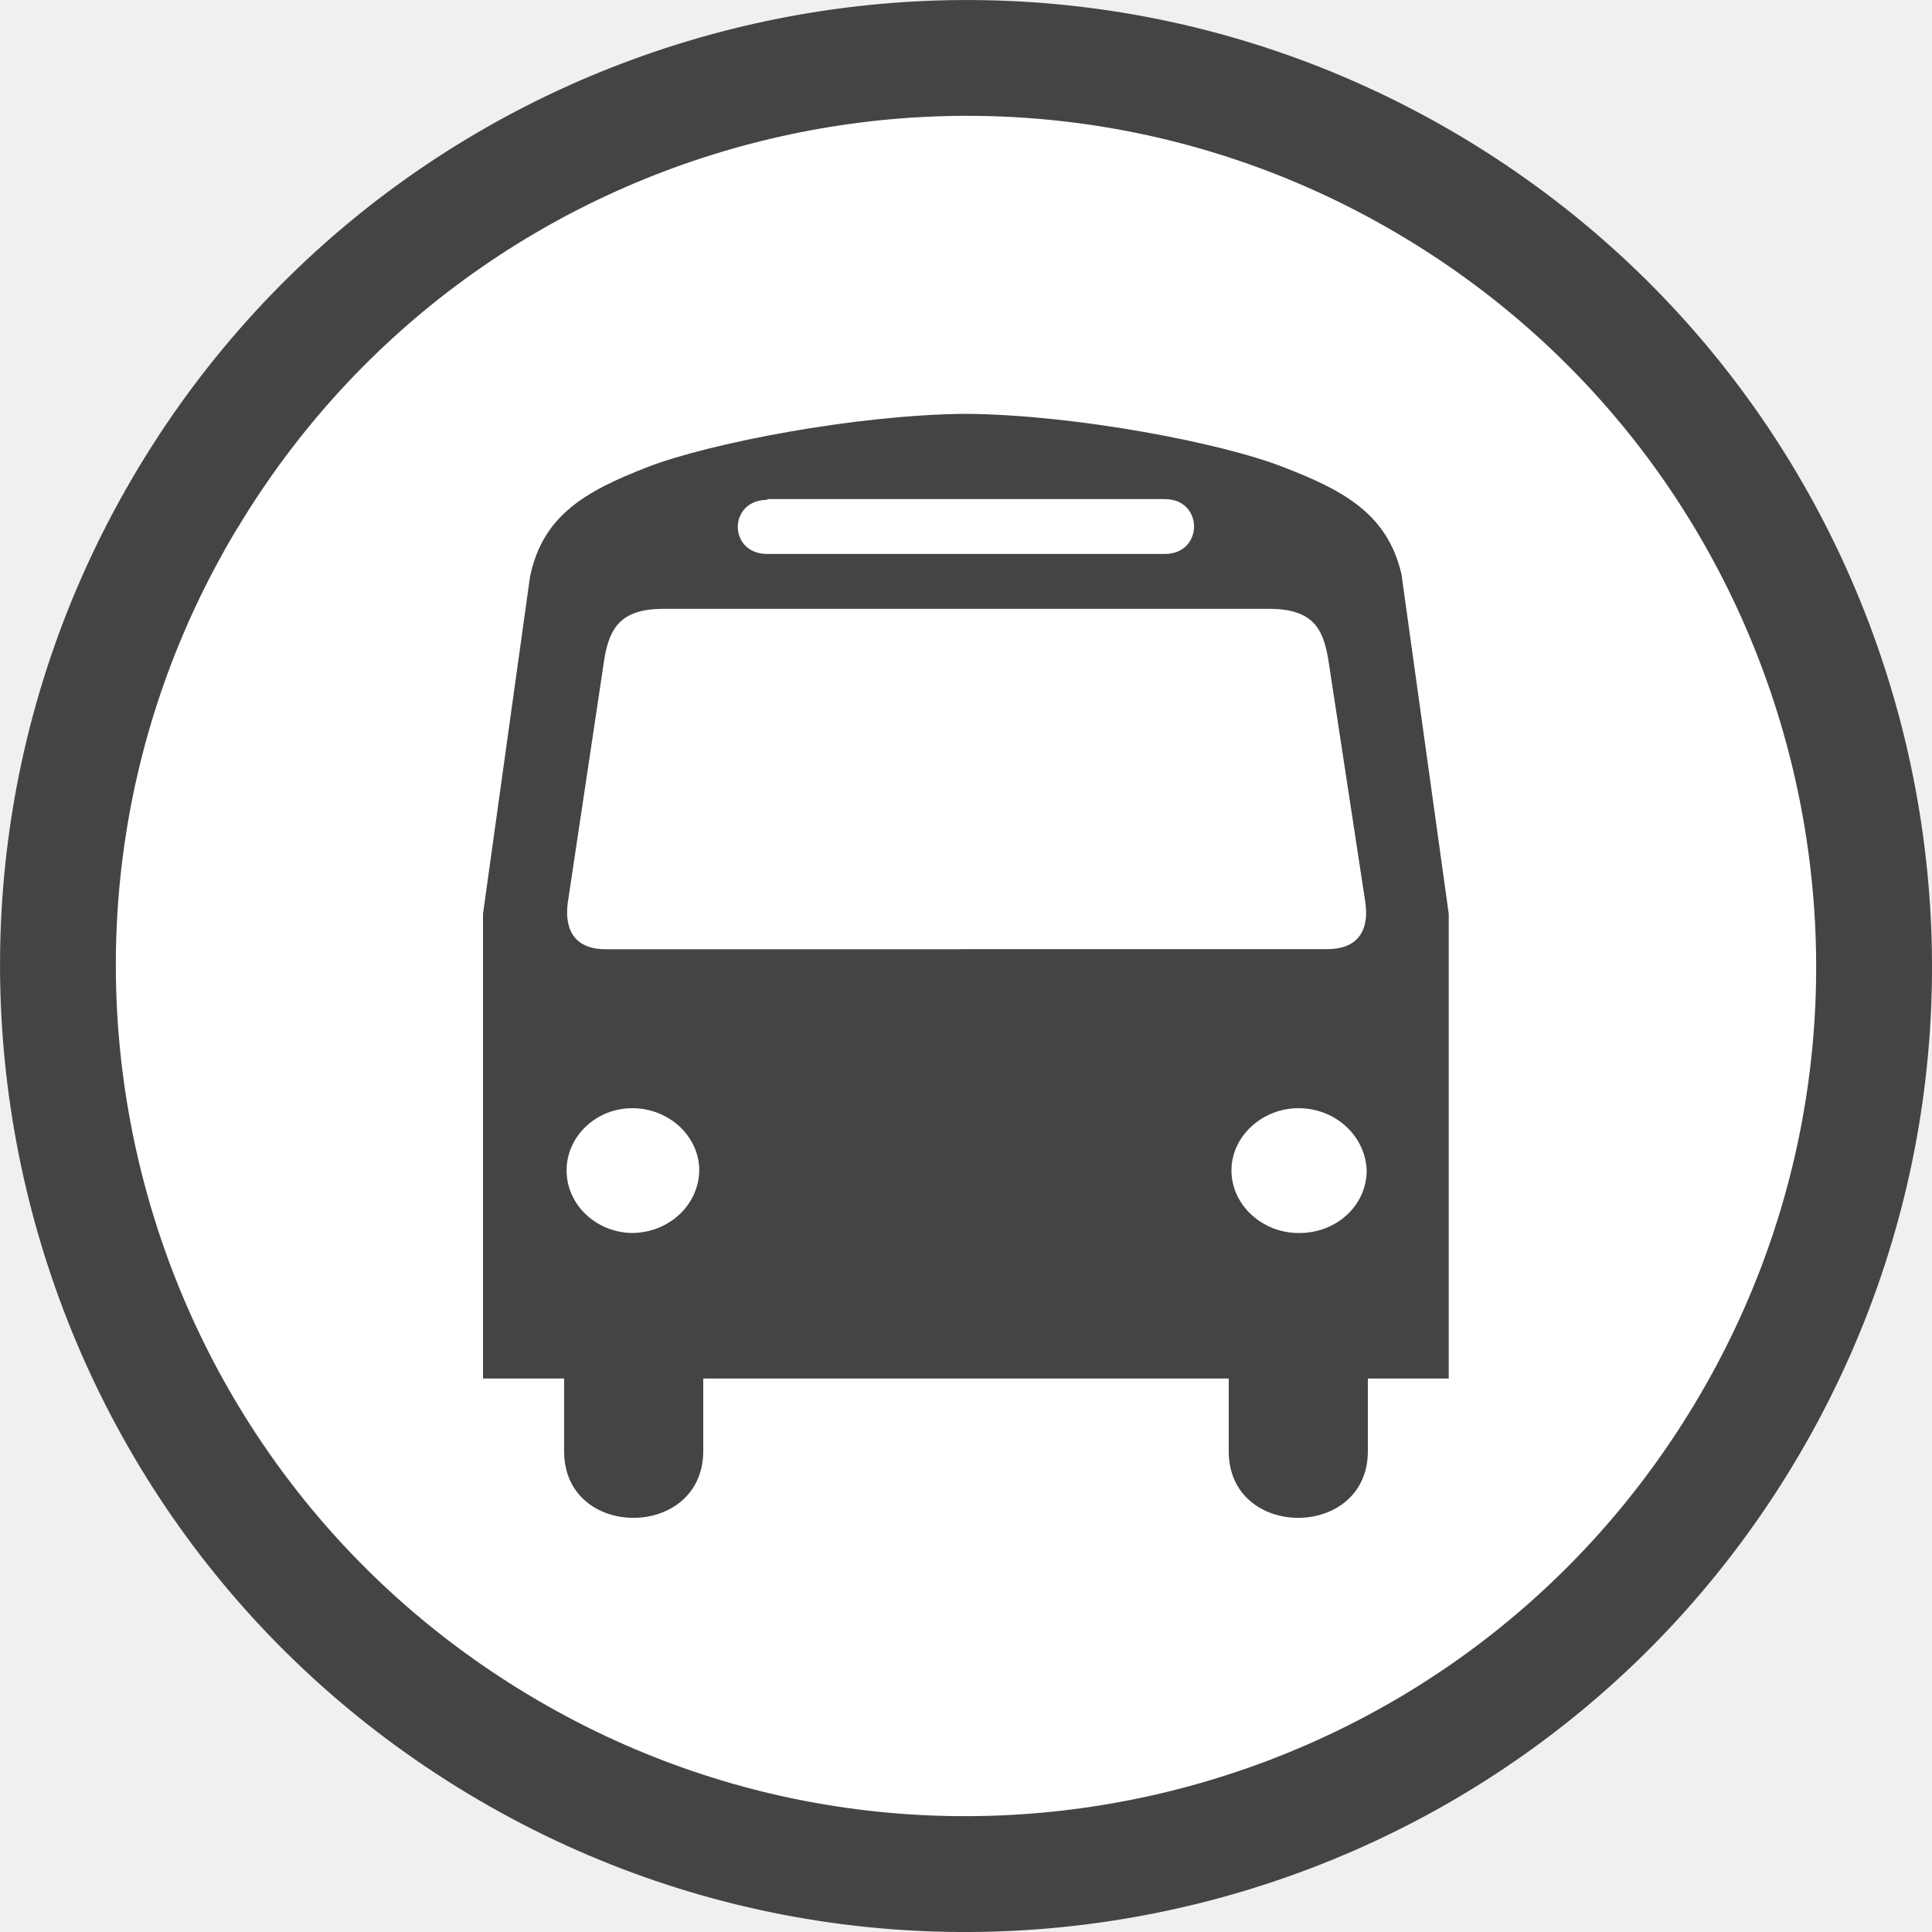
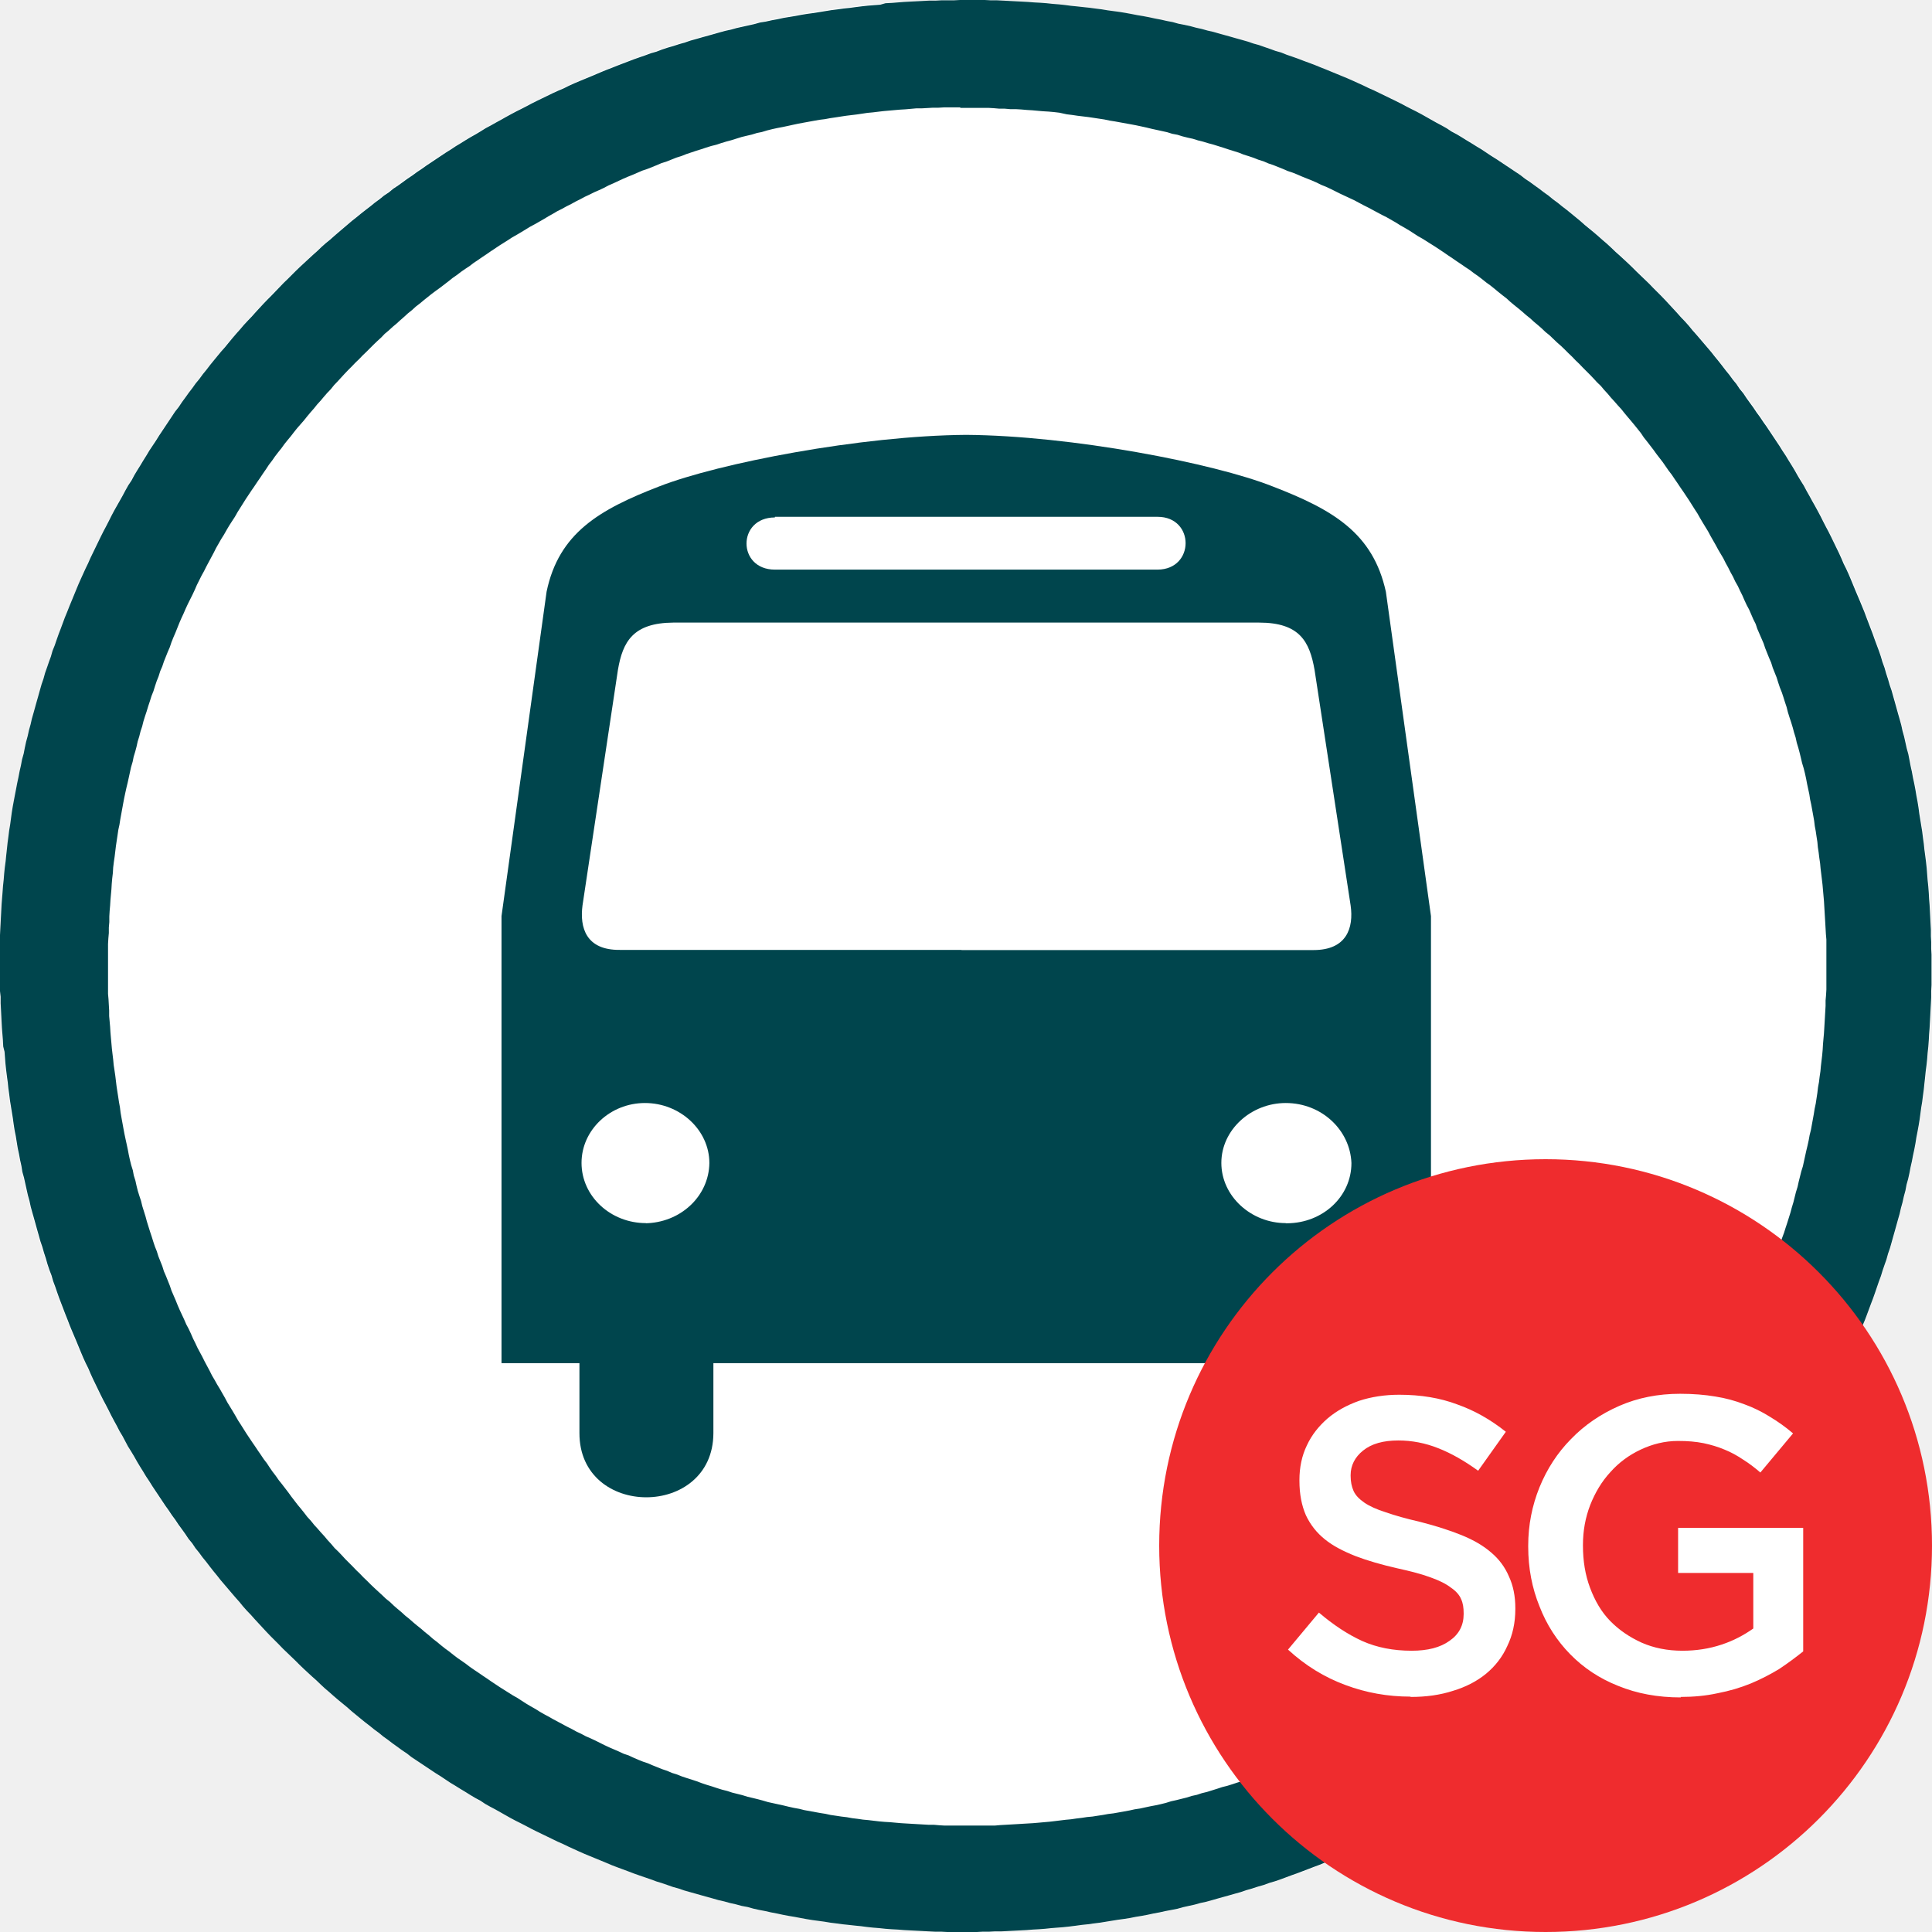
- <svg xmlns="http://www.w3.org/2000/svg" width="200" height="200" viewBox="0 0 150 150">
-   <path d="M10.73 36.35C32.06.87 78.17-10.6 113.65 10.73c35.48 21.33 46.96 67.44 25.62 102.92-21.33 35.48-67.44 46.96-102.92 25.62C.87 117.94-10.6 71.83 10.73 36.35z" fill="#444" />
-   <path d="M18.44 41C37.2 9.76 77.8-.34 109 18.43 140.24 37.2 150.34 77.8 131.57 109 112.8 140.24 72.2 150.34 41 131.57 9.76 112.8-.34 72.2 18.43 41z" fill="#fff" />
-   <path d="M108.86 44.8c-1.02-4.73-4.26-6.62-9.14-8.5-4.76-1.9-16.22-4.1-24.72-4.17-8.5.06-19.97 2.28-24.77 4.15-4.84 1.88-8.1 3.77-9.08 8.5L37.5 70.95v36.08h6.3v5.64c-.03 6.9 10.78 6.9 10.8 0v-5.64h40.8v5.64c-.02 6.9 10.8 6.9 10.8 0v-5.64h6.28V70.95l-3.64-26.15zm-49.3-6.05h30.88c3.02 0 3.02 4.25 0 4.26H59.57c-3.05 0-3.05-4.2 0-4.2zm-10.4 56.98c-2.84 0-5.17-2.17-5.17-4.86 0-2.66 2.3-4.83 5.1-4.83 2.84 0 5.2 2.17 5.2 4.83-.04 2.7-2.37 4.85-5.24 4.86zM74.63 73.7H47.08c-2.7.02-3.24-1.8-3-3.6l2.85-19c.4-2.3 1.23-3.8 4.48-3.83h47.2c3.3.02 4.1 1.53 4.5 3.82l2.9 19c.26 1.8-.3 3.6-2.96 3.6H74.7zm26.18 22.03c-2.8 0-5.2-2.17-5.2-4.86 0-2.66 2.4-4.83 5.2-4.83 2.9 0 5.2 2.17 5.3 4.83 0 2.7-2.32 4.85-5.2 4.86zm0 0z" fill="#444" />
+ <svg xmlns="http://www.w3.org/2000/svg" viewBox="0 0 120 120">
+   <circle cx="60" cy="60" r="60" fill="#fff" />
+   <path fill="#00454d" d="M60.4 0h.77l.38.02h.38l.4.02.37.02.4.02.37.02.38.02.38.03.38.02.4.03.37.04.38.03.38.04.38.05.4.04.36.04.38.04.37.05.4.05.36.06.37.05.37.05.37.06.38.07.36.07L71 1l.37.07.37.08.37.07.35.08.37.07.36.1.36.07.37.08.37.1.36.08.36.1.35.08.35.1.36.1.36.1.35.1.36.1.35.1.35.12.36.1.34.12.35.12.33.12.35.1.35.14.35.12.34.12.34.13.35.13.35.13.34.14.33.13.34.14.34.14.34.14.34.14.34.15.33.15.33.15.33.16.34.15.33.16.33.16.33.16.33.16.32.16.32.17.33.17.32.16.32.17.32.18.3.17.32.18.32.17.32.18.3.2.32.17.3.18.32.2.3.18.32.2.3.18.3.2.3.2.32.2.3.2.3.2.3.2.3.2.3.2.28.22.3.2.3.22.28.2.3.23.28.2.28.23.3.22.27.22.3.23.27.22.28.23.28.23.27.24.28.23.28.23.28.24.27.24.27.23.27.25.26.25.27.24.26.24.27.25.26.25.25.25.26.25.26.25.26.25.25.26.25.25.25.25.25.26.25.27.25.27.24.26.24.27.25.26.24.27.22.27.24.27.24.28.23.27.23.27.23.27.22.28.23.28.22.28.23.3.22.27.22.3.22.27.2.3.23.28.2.3.2.28.22.3.2.3.22.3.2.3.2.28.2.3.2.3.2.3.2.3.2.32.2.3.18.3.2.32.18.3.18.32.18.3.2.32.17.32.17.3.18.33.17.3.18.33.17.32.16.32.17.33.17.32.16.32.16.33.16.33.16.33.15.33.14.33.16.32.15.33.14.33.14.34.14.34.14.33.14.33.14.34.14.34.13.35.13.34.13.34.13.34.12.34.13.35.13.35.12.35.1.34.13.36.1.35.12.37.1.35.12.35.1.36.1.35.1.36.1.36.1.35.1.36.08.37.1.36.08.36.08.36.1.36.07.36.07.37.08.36.07.38.08.37.07.37.06.36.07.37.06.37.05.38.06.37.06.37.06.37.05.4.05.36.04.38.05.37.05.4.04.37.03.38.03.38.04.38.03.4.02.37.03.38.02.38.02.38.02.4.02.38v.4l.02.37v.4l.02.37V61.18l-.02.38v.38l-.02.4-.02.37-.02.4-.02.37-.02.38-.03.38-.02.38-.03.4-.04.37-.03.38-.04.38-.05.38-.04.4-.04.36-.04.38-.05.37-.05.4-.06.36-.05.37-.05.37-.06.37-.07.38-.07.36-.06.38-.07.37-.08.37-.07.37-.08.35-.07.37-.08.36-.1.36-.07.37-.1.37-.08.36-.1.36-.08.35-.1.35-.1.36-.1.36-.1.35-.1.36-.1.35-.12.35-.1.36-.12.34-.12.35-.1.33-.13.35-.12.35-.12.35-.12.34-.13.34-.13.35-.13.35-.13.34-.14.33-.14.34-.14.34-.14.34-.14.34-.15.34-.15.33-.15.33-.16.33-.15.34-.16.33-.16.33-.16.33-.16.33-.16.32-.17.32-.17.33-.16.32-.17.32-.18.32-.17.3-.18.32-.17.32-.18.32-.2.3-.17.32-.18.3-.2.32-.18.3-.2.32-.18.3-.2.3-.2.3-.2.32-.2.3-.2.3-.2.3-.2.3-.2.3-.22.28-.2.3-.22.3-.2.28-.23.3-.2.28-.23.28-.22.3-.22.27-.23.3-.22.27-.23.28-.23.28-.24.27-.23.28-.23.28-.24.28-.24.27-.23.27-.25.27-.25.26-.24.27-.24.26-.25.27-.25.26-.25.25-.25.26-.25.26-.25.26-.26.25-.25.25-.25.25-.26.25-.27.25-.27.25-.26.24-.27.24-.26.25-.27.24-.27.22-.27.24-.28.24-.27.23-.27.23-.27.23-.28.22-.28.23-.28.22-.3.23-.27.22-.3.22-.27.22-.3.2-.28.23-.3.2-.28.2-.3.22-.3.2-.3.22-.3.2-.28.2-.3.2-.3.2-.3.2-.3.2-.32.2-.3.2-.3.18-.32.2-.3.18-.32.18-.3.18-.32.2-.32.17-.32.17-.3.18-.33.17-.33.18-.32.17-.32.16-.33.17-.32.17-.32.16-.33.16-.33.16-.33.16-.33.15-.33.14-.32.16-.33.15-.33.14-.34.14-.34.14-.33.14-.33.14-.34.14-.34.14-.35.13-.34.13-.34.13-.34.13-.34.12-.35.13-.35.13-.35.12-.34.1-.36.13-.35.1-.37.12-.35.1-.35.12-.36.1-.35.1-.36.1-.36.1-.35.1-.36.1-.37.08-.36.1-.36.08-.36.08-.36.1-.36.07-.37.07-.36.08-.38.07-.37.08-.37.07-.37.06-.35.07-.38.06-.37.05-.37.06-.37.06-.37.06-.4.05-.36.05-.38.04-.37.05-.4.05-.37.04-.38.03-.38.03-.38.04-.4.03-.37.02-.38.03-.38.02-.38.02-.4.02-.38.02h-.4l-.37.02h-.4l-.37.02H58.83l-.38-.02h-.38l-.4-.02-.37-.02-.4-.02-.37-.02-.38-.02-.38-.03-.38-.02-.4-.03-.37-.04-.38-.03-.38-.04-.38-.05-.4-.04-.36-.04-.38-.04-.37-.05-.4-.05-.36-.06-.37-.05-.37-.05-.37-.06-.38-.07-.37-.07-.36-.06-.37-.07-.37-.08-.37-.07-.35-.08-.37-.07-.36-.08-.36-.1-.37-.07-.37-.1-.36-.08-.36-.1-.35-.08-.35-.1-.36-.1-.36-.1-.35-.1-.36-.1-.35-.1-.35-.12-.36-.1-.34-.12-.35-.12-.33-.1-.35-.13-.35-.12-.35-.12-.34-.12-.34-.13-.35-.13-.35-.13-.34-.13-.33-.14-.34-.14-.34-.14-.34-.14-.34-.14-.34-.15-.33-.15-.33-.15-.33-.16-.34-.15-.33-.16-.33-.16-.33-.16-.33-.16-.32-.16-.32-.17-.33-.17-.32-.16-.32-.17-.32-.18-.3-.17-.32-.18-.32-.17-.32-.18-.3-.2-.32-.17-.3-.18-.32-.2-.3-.18-.32-.2-.3-.18-.3-.2-.3-.2-.32-.2-.3-.2-.3-.2-.3-.2-.3-.2-.3-.2-.28-.22-.3-.2-.3-.22-.28-.2-.3-.23-.28-.2-.28-.23-.3-.22-.27-.22-.3-.23-.27-.22-.28-.23-.28-.23-.27-.24-.28-.23-.28-.23-.28-.24-.27-.24-.27-.23-.27-.25-.26-.25-.27-.24-.26-.24-.27-.25-.26-.25-.25-.25-.26-.25-.26-.25-.26-.25-.25-.26-.25-.25-.25-.25-.25-.26-.25-.27-.25-.27-.24-.26-.24-.27-.25-.26-.24-.27-.22-.27-.24-.27-.24-.28-.23-.27-.23-.27-.23-.27-.22-.28-.23-.28-.22-.28-.23-.3-.22-.27-.22-.3-.22-.27-.2-.3-.23-.28-.2-.3-.2-.28-.22-.3-.2-.3-.22-.3-.2-.3-.2-.28-.2-.3-.2-.3-.2-.3-.2-.3-.2-.32-.2-.3-.18-.3-.2-.32-.18-.3-.18-.32-.18-.3-.2-.32-.17-.32-.17-.32-.18-.3-.17-.33-.18-.33-.17-.32-.16-.32-.17-.33-.17-.32-.16-.32-.16-.33-.16-.33-.16-.33-.15-.33-.14-.33-.16-.32-.15-.33-.14-.33-.14-.34-.14-.34-.14-.33-.14-.33-.14-.34-.13-.34-.14-.35-.13-.34-.13-.34-.13-.34-.12-.34-.12-.35-.13-.35-.1-.35-.13-.34-.12-.36-.1-.35-.12-.37-.1-.35-.12-.35-.1-.36-.1-.35-.1-.36-.1-.36-.1-.35-.1-.36-.08-.37-.1-.36-.08-.36-.08-.36-.08-.36-.1-.36-.06-.37-.08-.36-.07-.38-.08-.37-.06-.37-.06-.37-.07-.35-.06-.38-.05-.37-.06-.37-.06-.37-.06-.37-.05-.4-.05-.36-.04-.38-.05-.37-.05-.4-.04-.37-.03-.38-.03-.38L.2 65l-.02-.4-.03-.37-.03-.38-.02-.38-.02-.38-.02-.4-.02-.38v-.4L0 61.56v-.77l-.02-.4V58.84l.02-.38v-.38l.02-.4.02-.37.02-.4.02-.37.02-.38.03-.38.03-.38.03-.4.04-.37.03-.38.04-.38.05-.38.04-.4.04-.36.04-.38.05-.37.05-.4.06-.36.05-.37.05-.37.06-.37.07-.38.07-.37.07-.36.07-.37.08-.37.07-.37.08-.35.07-.37.1-.36.07-.36.08-.37.1-.37.08-.36.1-.36.08-.35.1-.35.1-.36.1-.36.1-.35.1-.36.1-.35.12-.35.1-.36.12-.34.12-.35.12-.33.1-.35.14-.35.12-.35.12-.34.13-.34.13-.35.13-.35.14-.34.13-.33.14-.34.14-.34.14-.34.14-.34.15-.34.15-.33.15-.33.16-.33.15-.34.16-.33.16-.33.16-.33.16-.33.16-.32.17-.32.17-.33.16-.32.17-.32.18-.32.17-.3.18-.32.17-.32.18-.32.2-.3.17-.32.18-.3.2-.32.18-.3.2-.32.18-.3.2-.3.2-.3.2-.32.2-.3.2-.3.2-.3.2-.3.2-.3.22-.28.2-.3.22-.3.2-.28.23-.3.2-.28.23-.28.22-.3.22-.27.23-.3.22-.27.23-.28.23-.28.24-.27.23-.28.23-.28.24-.28.24-.27.23-.27.25-.27.25-.26.24-.27.24-.26.25-.27.25-.26.25-.25.25-.26.25-.26.25-.26.26-.25.25-.25.25-.25.26-.25.27-.25.27-.25.26-.24.27-.24.26-.25.27-.24.27-.22.27-.24.28-.24.27-.23.27-.23.27-.23.28-.22.28-.23.28-.22.3-.23.27-.22.3-.22.27-.22.3-.2.28-.23.3-.2.28-.2.3-.22.3-.2.3-.22.3-.2.28-.2.3-.2.3-.2.3-.2.3-.2.32-.2.3-.2.3-.18.32-.2.3-.18.32-.18.3-.18.32-.2.32-.17.3-.17.33-.18.3-.17.33-.18.32-.17.32-.16.33-.17.32-.17.32-.16.33-.16.33-.16.33-.16.33-.15.33-.14.32-.16.33-.15.33-.14.34-.14.34-.14.33-.14.33-.14.34-.14.34-.13.35-.14.34-.13.34-.13.34-.13.34-.12.35-.12.35-.13.35-.1.34-.13.36-.12.35-.1.37-.12.35-.1.35-.12.36-.1.35-.1.36-.1.36-.1.35-.1.36-.1.37-.08.36-.1.36-.08.36-.08.36-.08.36-.1.37-.06.36-.08.38-.07.37-.08.37-.06.36-.06.37-.07.37-.06.38-.05.37-.06.37-.06.37-.06.4-.05.36-.05.38-.04.37-.05.4-.05.37-.04.38-.03.38-.03L55 .2l.4-.02.37-.03.38-.03.38-.02.38-.02.4-.02.38-.02h.4l.37-.02h.77l.4-.02h.78zm-.75 6.67h-1.02l-.34.02h-.34l-.35.02-.35.02h-.34l-.33.03-.34.03-.34.02-.34.03-.34.03-.34.03-.34.04-.33.04-.33.03-.33.05-.34.05-.33.04-.33.04-.33.05-.32.05-.34.05-.32.06-.33.04-.34.06-.33.06-.33.06-.32.06-.33.07-.32.07-.33.07-.32.06-.32.07-.32.08-.33.1-.3.06-.33.1-.3.07-.33.08-.32.1-.32.1-.3.08-.33.1-.3.1-.32.08-.32.1-.3.1-.32.1-.3.1-.3.1-.3.12-.32.1-.3.12-.3.12-.32.1-.3.13-.3.12-.3.12-.3.1-.3.13-.3.13-.3.12-.3.13-.3.14-.3.14-.3.13-.28.15-.3.14-.3.13-.28.14-.3.14-.28.15-.3.15-.27.15-.3.15-.27.15-.3.15-.27.16-.27.15-.28.17-.28.16-.28.16-.3.16-.26.16-.28.17-.27.16-.3.17-.26.17-.27.17-.27.17-.27.18-.27.18-.26.18-.27.18-.26.18-.27.18-.26.2-.26.17-.26.18-.26.2-.26.18-.25.2-.26.2-.26.2-.25.18-.27.2-.25.2-.25.2-.24.2-.26.2-.24.22-.25.2-.24.22-.23.2-.24.22-.24.2-.25.23-.24.2-.22.23-.24.22-.23.22-.22.22-.23.23-.23.22-.22.23-.23.22-.22.23-.23.23-.22.23-.22.24-.22.24-.22.23-.2.25-.23.24-.2.23-.2.24-.22.24-.2.25-.22.25-.2.24-.2.25-.2.23-.22.25-.2.25-.2.26-.2.24-.2.25-.18.25-.2.25-.2.26-.18.26-.2.26-.17.26-.18.26-.18.27-.18.26-.18.27-.18.26-.18.27-.18.27-.17.27-.17.27-.17.27-.17.3-.17.26-.18.28-.16.27-.17.3-.17.27-.16.28-.16.28-.14.28-.16.3-.15.28-.15.28-.15.3-.15.27-.15.3-.14.28-.13.3-.14.3-.14.28-.15.3-.14.3-.12.28-.14.3-.13.3-.12.3-.12.3-.13.3-.12.3-.1.3-.13.3-.12.3-.12.3-.1.3-.13.3-.1.32-.12.3-.1.3-.1.32-.12.3-.1.32-.1.3-.1.33-.1.3-.1.32-.08.32-.1.3-.08.32-.1.32-.07.32-.08.3-.1.33-.06.3-.1.34-.07.32-.07.32-.07.32-.08.33-.07.32-.07.33-.06.32-.06.33-.06.33-.06.33-.05.32-.07.32-.05.34-.05.33-.05.34-.04.33-.04.33-.05.34-.04.33-.02.34-.04.34-.03.34-.02.34-.03.33-.03.34-.02.33-.03.34-.02.34v.35l-.03.34v.34l-.03.34-.02.34v3.1l.03.34.02.35.02.35v.34l.03.33.03.34.02.34.03.35.03.33.03.34.04.34.04.33.03.33.05.33.05.34.04.33.04.33.05.33.05.32.05.33.06.33.04.33.06.34.06.33.06.33.06.32.07.33.07.32.07.33.06.32.07.32.08.32.1.32.06.32.1.32.07.32.08.32.1.32.1.3.08.33.1.32.1.32.08.3.1.32.1.32.1.3.1.32.1.3.12.3.1.32.12.3.12.3.1.32.13.3.12.3.12.3.1.3.13.3.13.3.12.3.13.3.14.3.14.3.13.3.15.28.14.3.13.3.14.28.14.3.15.28.15.28.15.3.15.28.15.28.15.3.16.27.15.27.17.28.16.28.16.28.16.3.16.26.17.28.16.27.17.3.17.26.17.27.17.27.18.27.18.27.18.26.18.27.18.26.18.27.2.26.17.26.18.26.2.26.18.26.2.25.2.26.2.26.18.25.2.26.2.26.2.24.2.25.2.26.22.24.2.25.22.24.2.23.22.24.2.24.23.25.2.24.23.22.22.23.22.24.22.22.23.23.22.23.23.22.22.23.23.22.23.23.23.22.24.22.24.22.23.22.25.2.24.23.23.2.24.2.24.22.25.2.25.22.24.2.25.2.23.2.25.2.25.22.26.2.24.2.25.2.25.18.25.2.26.2.26.18.26.18.26.2.26.18.27.18.26.18.27.18.26.18.27.18.27.18.27.17.27.17.27.17.3.17.26.17.28.18.27.16.3.17.27.17.28.16.28.15.28.16.3.16.28.15.28.15.3.15.27.15.3.14.28.15.3.13.3.14.28.14.3.15.3.14.28.12.3.13.3.14.3.1.3.14.3.13.3.12.3.1.3.13.3.12.3.12.3.1.3.13.32.1.3.12.3.1.32.1.3.1.32.12.3.1.33.1.3.1.32.1.32.08.3.1.32.08.32.08.32.1.3.07.33.08.3.08.34.1.32.07.32.07.32.07.33.08.32.07.33.06.32.08.33.06.33.06.33.06.32.05.32.07.34.05.33.05.34.04.33.06.33.04.34.05.33.03.34.04.34.04.34.03.34.02.33.03.34.03.33.02.34.02.34.02.35.02.34.02h.34l.34.03.34.02h3.1l.34-.03.35-.02.35-.02.34-.02.33-.02.34-.02.34-.02.35-.03.33-.03.34-.03.34-.04.33-.04.33-.04.33-.03.34-.05.33-.04.33-.05.33-.03.32-.05.33-.05.33-.06.33-.04.34-.06.33-.06.33-.06.32-.07.33-.05.32-.07.33-.07.32-.06.32-.07.32-.08.32-.1.32-.07.32-.08.32-.08.32-.1.32-.07.3-.1.33-.08.32-.1.32-.1.3-.1.32-.08.32-.1.3-.1.32-.1.3-.12.3-.1.32-.1.3-.12.3-.12.32-.1.3-.13.3-.12.3-.12.3-.1.3-.13.3-.13.3-.13.3-.1.3-.15.3-.13.3-.13.28-.15.3-.14.3-.13.28-.14.3-.14.28-.16.28-.14.3-.15.28-.15.28-.15.3-.15.27-.16.27-.16.28-.15.28-.16.28-.16.3-.16.26-.16.28-.17.27-.16.3-.17.26-.17.27-.17.27-.17.27-.18.27-.18.26-.18.27-.18.26-.18.27-.18.26-.2.26-.18.26-.18.26-.2.26-.2.25-.18.26-.2.26-.2.25-.2.26-.18.26-.2.24-.2.25-.2.26-.2.24-.22.25-.2.24-.22.23-.2.24-.22.24-.2.25-.23.24-.2.22-.23.24-.22.23-.22.22-.22.23-.23.23-.22.22-.23.23-.22.22-.23.23-.23.22-.23.22-.25.22-.23.22-.23.2-.25.23-.24.2-.23.2-.24.22-.24.2-.25.22-.25.2-.24.2-.25.2-.24.2-.24.22-.26.2-.25.2-.24.2-.25.18-.25.2-.25.2-.26.18-.26.18-.26.2-.26.18-.26.18-.27.18-.26.18-.27.18-.26.18-.27.18-.27.17-.27.17-.27.17-.27.17-.3.17-.26.18-.28.16-.27.17-.3.17-.27.16-.28.15-.28.16-.28.16-.3.15-.28.15-.28.15-.3.15-.28.14-.28.15-.3.13-.28.14-.3.14-.28.15-.3.14-.3.12-.3.13-.28.14-.3.1-.3.14-.3.13-.3.12-.3.1-.3.13-.3.12-.3.12-.3.1-.3.13-.3.1-.32.12-.3.1-.3.1-.32.1-.3.12-.32.1-.32.1-.3.1-.32.1-.32.08-.3.1-.33.08-.32.08-.32.1-.32.07-.32.08-.32.08-.32.1-.32.07-.32.07-.32.07-.32.08-.33.07-.32.06-.33.08-.32.06-.33.06-.33.06-.33.05-.32.07-.33.05-.33.05-.33.04-.34.06-.33.04-.33.05-.34.03-.33.04-.34.04-.34.03-.34.02-.34.03-.34.03-.33.02-.33.02-.34.02-.34.02-.35.02-.34v-.34l.03-.34.02-.34v-3.1l-.03-.34-.02-.35-.02-.35-.02-.34-.02-.33-.02-.34-.02-.34-.03-.34-.03-.34-.03-.34-.04-.34-.04-.33-.04-.33-.03-.33-.05-.34-.04-.33-.05-.33-.03-.33-.05-.32-.05-.34-.06-.32-.04-.33-.06-.34-.06-.33-.06-.33-.07-.32-.05-.33-.07-.32-.07-.33-.06-.32-.07-.32-.08-.32-.1-.33-.07-.3-.08-.33-.08-.3-.1-.33-.07-.32-.1-.32-.08-.3-.1-.33-.1-.3-.1-.32-.08-.32-.1-.3-.1-.32-.1-.3-.12-.3-.1-.3-.1-.32-.12-.3-.12-.3-.1-.32-.13-.3-.12-.3-.12-.3-.1-.3-.13-.3-.13-.3-.13-.3-.1-.3-.15-.3-.13-.3-.13-.3-.15-.28-.14-.3-.13-.3-.14-.28-.14-.3-.16-.28-.14-.3-.15-.27-.15-.3-.15-.27-.15-.3-.16-.27-.16-.27-.15-.28-.16-.28-.16-.28-.16-.3-.16-.26-.17-.28-.16-.27-.17-.3-.17-.26-.17-.27-.17-.27-.18-.27-.18-.27-.18-.26-.18-.27-.18-.26-.18-.27-.2-.26-.18-.26-.18-.26-.2-.26-.2-.26-.18-.25-.2-.26-.2-.26-.2-.25-.18-.27-.2-.25-.2-.25-.2-.24-.22-.26-.2-.24-.2-.25-.22-.24-.2-.23-.22-.24-.2-.24-.23-.25-.2-.24-.23-.22-.22-.24-.22-.23-.22-.22-.23-.23-.22-.23-.23-.22-.22-.23-.23-.22-.23-.23-.23-.22-.25-.22-.23-.22-.23-.22-.25-.2-.24-.23-.23-.2-.24-.2-.24-.22-.25-.2-.25-.22-.24-.2-.25-.2-.24-.2-.24-.22-.26-.2-.25-.2-.24-.2-.25-.2-.25-.18-.25-.2-.26-.2-.26-.18-.26-.2-.26-.17-.26-.18-.27-.18-.26-.18-.27-.18-.26-.18-.27-.18-.27-.18-.27-.17-.27-.17-.27-.17-.3-.17-.26-.17-.28-.18-.27-.16-.3-.17-.27-.17-.28-.16-.28-.16-.28-.14-.3-.16-.28-.15-.28-.15-.3-.15-.28-.15-.28-.15-.3-.14-.28-.13-.3-.14-.28-.14-.3-.15-.3-.14-.3-.12-.28-.14-.3-.13-.3-.12-.3-.12-.3-.13-.3-.12-.3-.1-.3-.13-.3-.12-.3-.12-.3-.1-.3-.13-.32-.1-.3-.12-.3-.1-.32-.1-.3-.12-.32-.1-.32-.1-.3-.1-.32-.1-.32-.1-.3-.08-.33-.1-.32-.08-.32-.1-.32-.07-.32-.08-.32-.1-.32-.06-.32-.1-.32-.07-.32-.07-.32-.07-.33-.08-.32-.07-.33-.07-.32-.06-.33-.06-.33-.06-.33-.06-.32-.05-.33-.07-.33-.05-.33-.05-.34-.05-.33-.04-.33-.04-.34-.05-.33-.04L65.8 7l-.34-.04-.34-.03-.34-.02-.34-.03-.33-.03-.33-.02-.34-.03-.34-.02h-.35l-.34-.03h-.34l-.34-.03-.34-.02H59.64z" />
+   <path fill="#00454d" d="M86.08 36.76c-.8-3.65-3.28-5.1-7.04-6.55-3.66-1.45-12.5-3.15-19.03-3.2-6.54.05-15.37 1.76-19.06 3.2-3.73 1.44-6.24 2.9-7 6.54l-2.8 20.15v27.77h4.84V89c-.02 5.33 8.3 5.33 8.32.02v-4.35h31.42V89c-.02 5.33 8.3 5.33 8.3.02v-4.35h4.85V56.9l-2.8-20.14zM48.12 32.1H71.9c2.32 0 2.32 3.27 0 3.28H48.13c-2.35 0-2.35-3.24 0-3.24v-.04zm-8 43.87c-2.2 0-4-1.67-4-3.74 0-2.05 1.78-3.72 3.94-3.72 2.18 0 4 1.68 4 3.73-.03 2.08-1.82 3.73-4.03 3.74h.08zM59.7 59h-21.2c-2.1.02-2.5-1.38-2.32-2.76l2.2-14.63c.3-1.76.94-2.92 3.44-2.94H78.2c2.53 0 3.14 1.18 3.45 2.94l2.24 14.63c.2 1.4-.25 2.77-2.3 2.77H59.73zm20.16 16.97c-2.15 0-4-1.67-4-3.74 0-2.05 1.84-3.72 4-3.72 2.23 0 4 1.68 4.08 3.73 0 2.08-1.78 3.73-4 3.74h-.08z" />
+   <circle cx="96" cy="96" r="24" fill="#ef2c2e" />
+   <path fill="#fff" d="M87.6 105.38c-1.4 0-2.75-.24-4.03-.72-1.3-.48-2.48-1.2-3.57-2.2l1.92-2.3c.9.77 1.8 1.36 2.7 1.77.9.4 1.92.6 3.06.6 1 0 1.78-.2 2.36-.62.58-.4.87-.96.87-1.65v-.06c0-.34-.04-.63-.16-.88-.1-.25-.32-.5-.62-.7-.3-.24-.73-.45-1.26-.64-.53-.2-1.22-.38-2.08-.57-.97-.22-1.84-.47-2.6-.76-.75-.3-1.4-.63-1.9-1.04-.5-.4-.9-.9-1.18-1.5-.26-.6-.4-1.3-.4-2.14v-.05c0-.77.15-1.5.46-2.14.3-.65.74-1.2 1.28-1.67.55-.47 1.2-.83 1.96-1.1.76-.25 1.6-.38 2.5-.38 1.34 0 2.54.2 3.6.6 1.08.38 2.08.95 3.02 1.7l-1.72 2.42c-.83-.6-1.66-1.08-2.48-1.4-.8-.32-1.64-.48-2.47-.48-.94 0-1.67.2-2.2.63-.5.4-.77.92-.77 1.52v.05c0 .35.06.66.18.93s.34.5.67.73c.32.22.76.42 1.33.6.57.2 1.28.4 2.15.6.97.25 1.82.52 2.56.82.74.3 1.36.66 1.84 1.08.5.42.86.92 1.1 1.48.27.58.4 1.23.4 1.98v.05c0 .86-.17 1.62-.5 2.3-.3.67-.75 1.25-1.32 1.72-.56.46-1.25.82-2.05 1.06-.8.26-1.67.38-2.63.38M104.4 105.43c-1.44 0-2.73-.24-3.9-.72-1.16-.46-2.15-1.12-2.98-1.97-.82-.84-1.46-1.83-1.9-2.97-.46-1.13-.7-2.37-.7-3.7V96c0-1.27.24-2.48.7-3.62.47-1.15 1.12-2.15 1.96-3 .84-.87 1.84-1.55 3-2.06 1.15-.5 2.4-.75 3.78-.75.8 0 1.53.06 2.18.17.65.1 1.25.27 1.8.48.56.2 1.1.47 1.58.77.5.3.98.64 1.45 1.04l-2.03 2.43c-.35-.3-.7-.57-1.07-.8-.37-.25-.75-.46-1.15-.62-.4-.17-.83-.3-1.3-.4-.5-.1-1-.14-1.6-.14-.82 0-1.6.2-2.32.54-.72.34-1.35.8-1.88 1.4-.53.57-.94 1.26-1.25 2.04-.3.78-.45 1.6-.45 2.48V96c0 .95.14 1.82.44 2.62s.7 1.5 1.26 2.07c.55.56 1.2 1 1.95 1.34.75.33 1.6.5 2.53.5.87 0 1.68-.13 2.43-.38.76-.25 1.4-.6 1.97-1V97.7h-4.67v-2.8H112v7.67c-.46.37-.96.74-1.5 1.1-.55.33-1.14.64-1.77.9-.64.26-1.32.46-2.05.6-.73.16-1.5.23-2.3.23" />
</svg>
